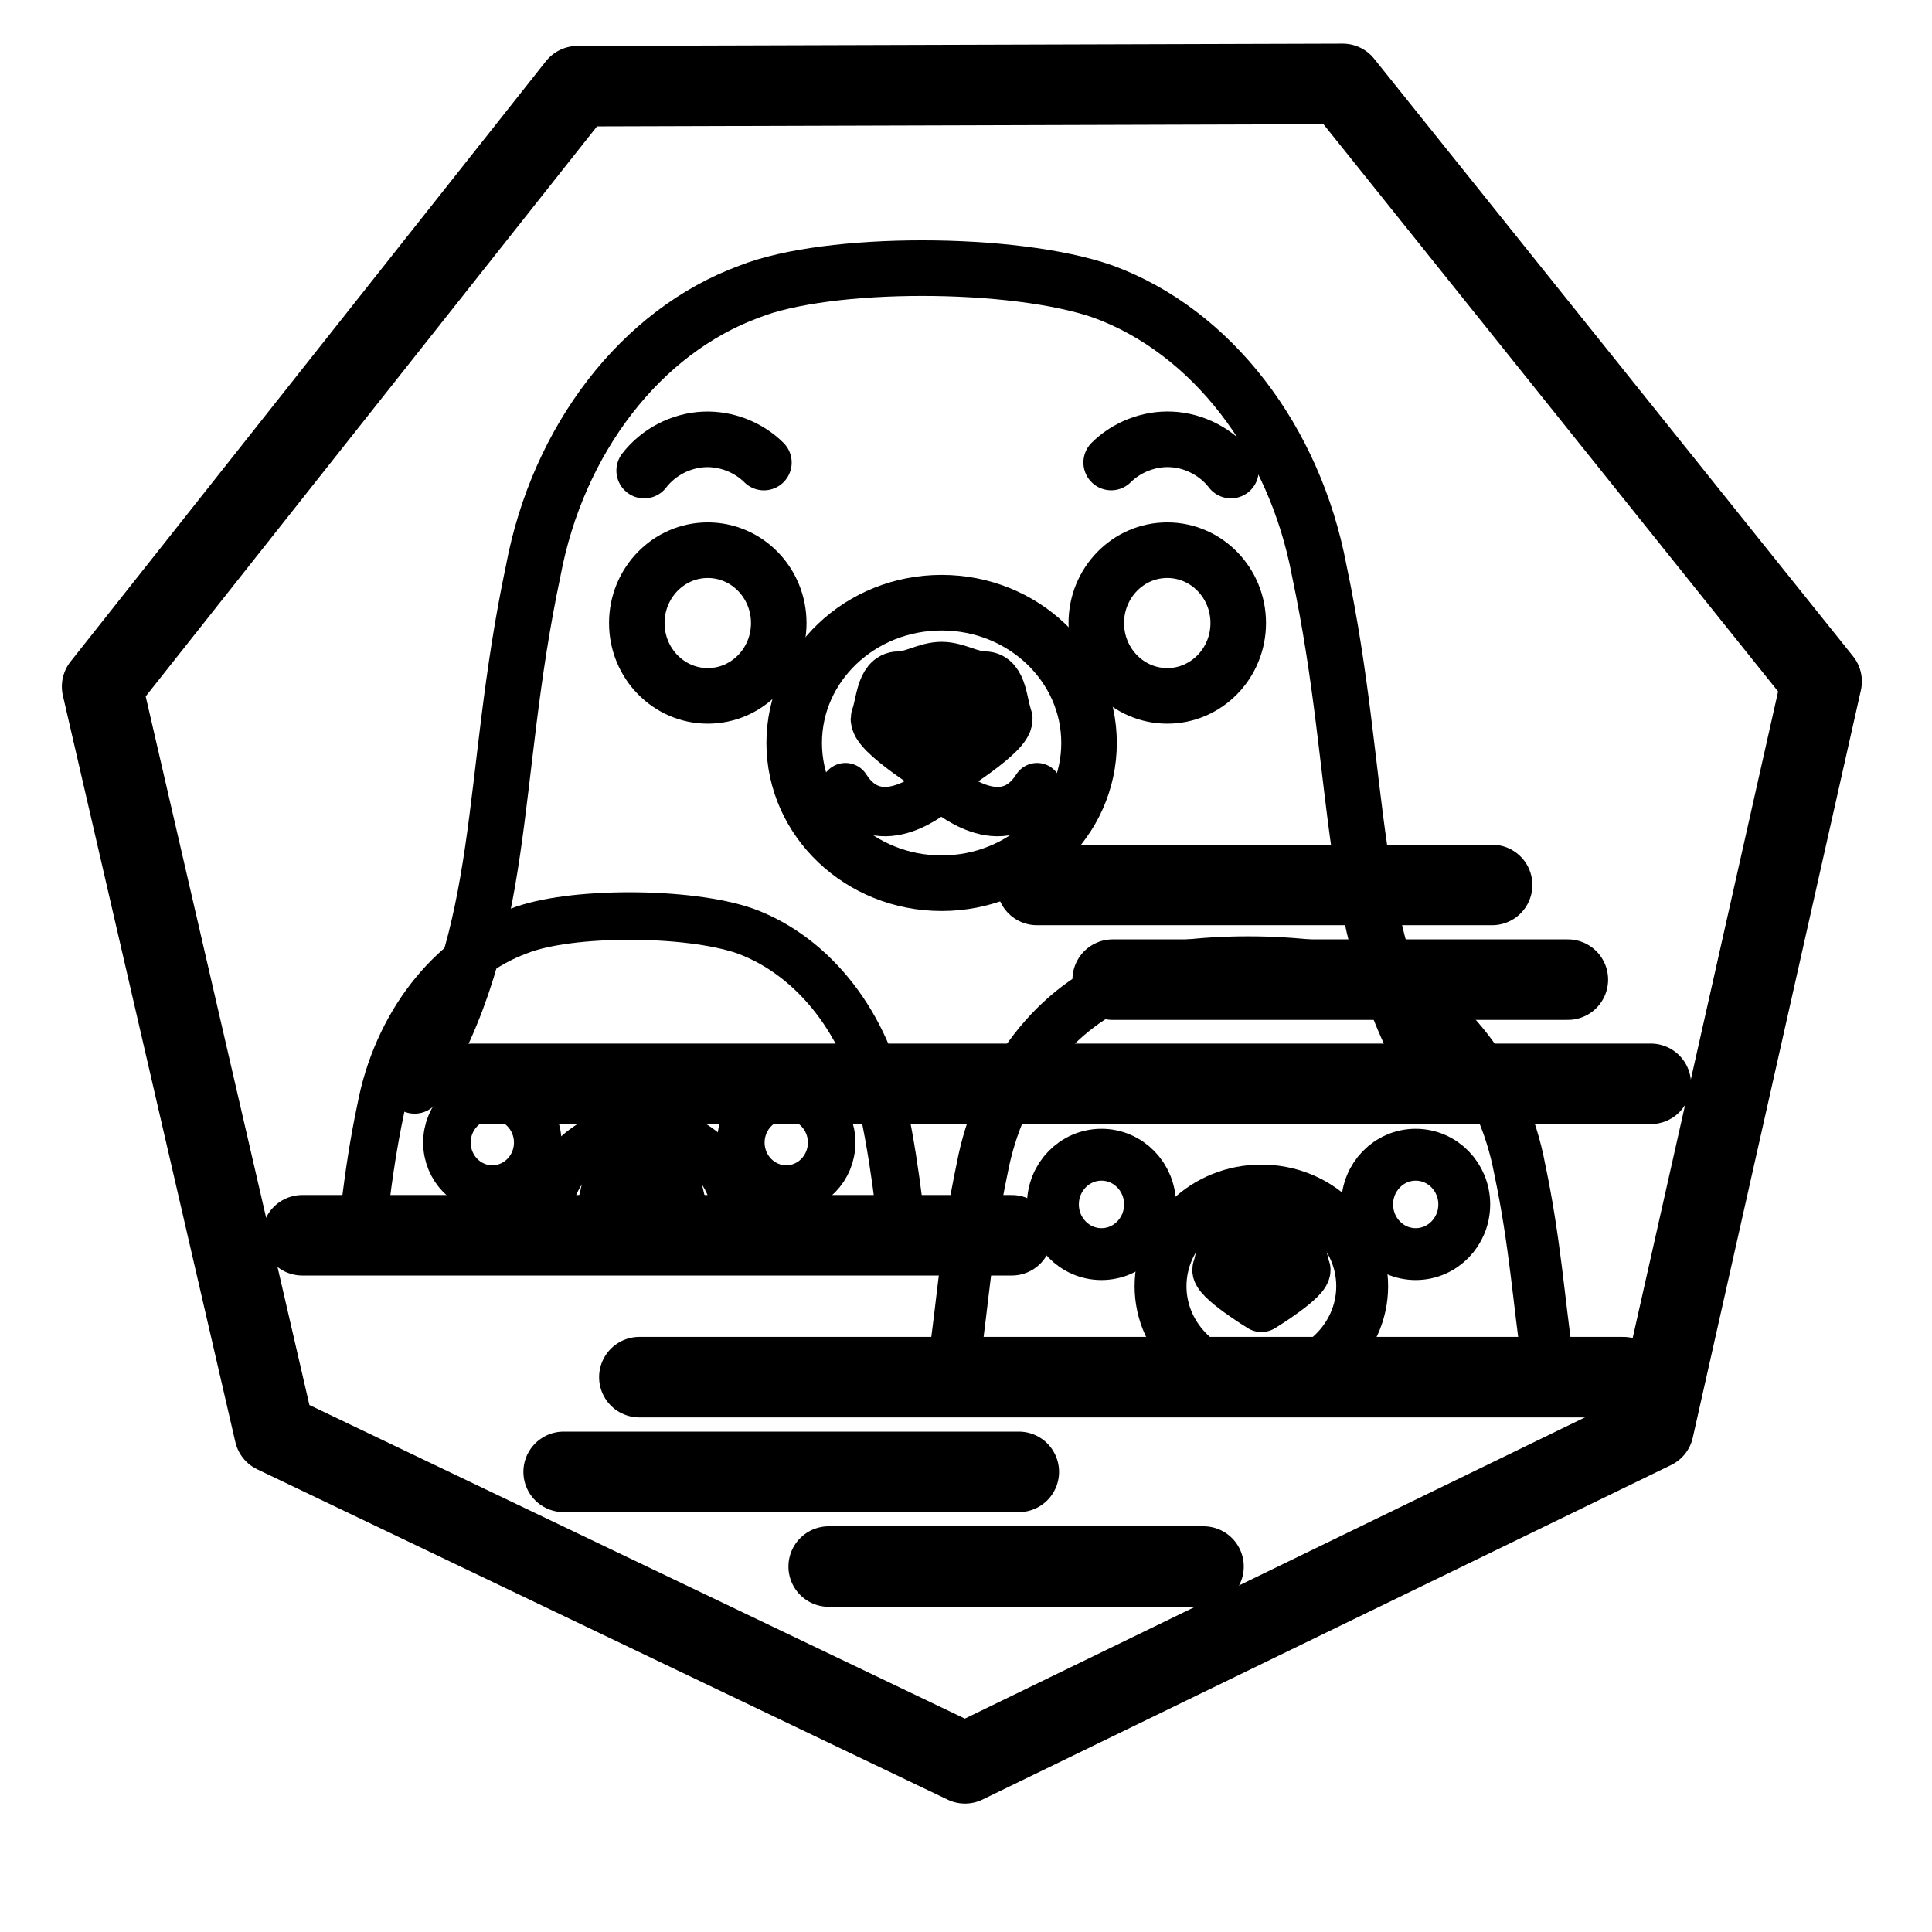
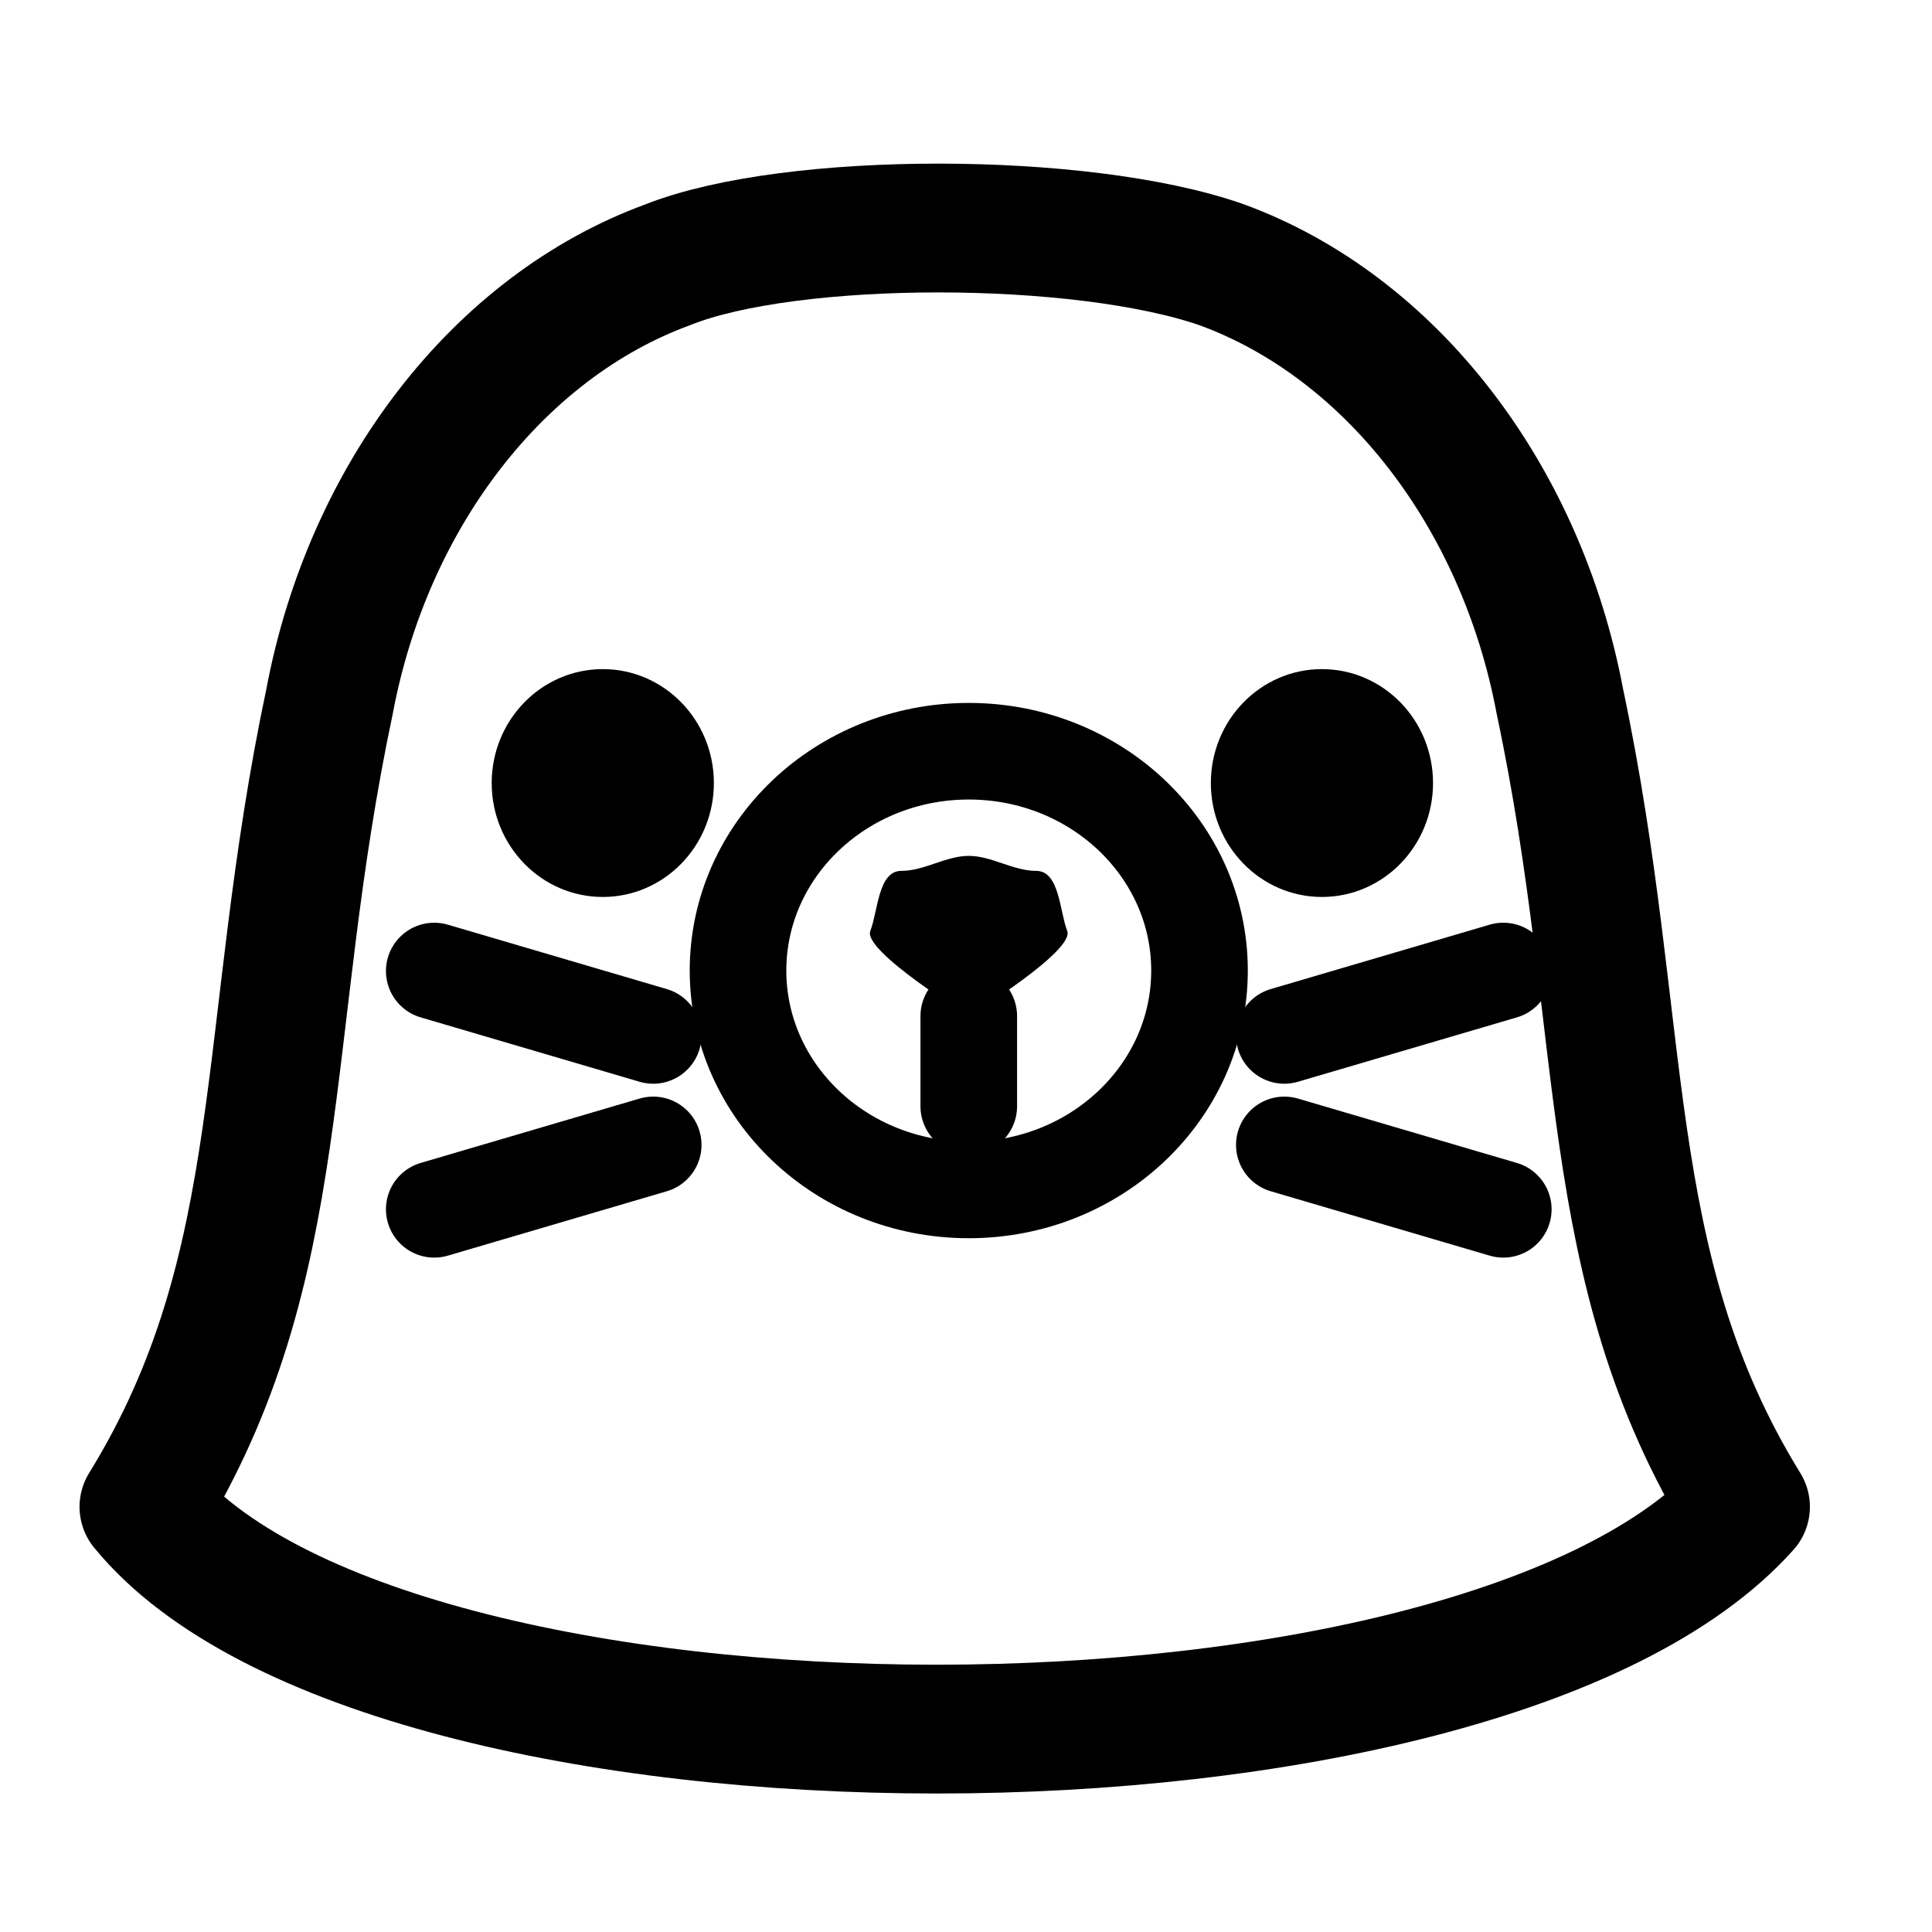
- <svg xmlns="http://www.w3.org/2000/svg" viewBox="935 -26 54 54" aria-hidden="true">
-   <defs>
-     <clipPath id="podman-small-seal">
-       <rect x="934.657" y="-1.484" width="26.194" height="12.832" />
-     </clipPath>
-   </defs>
-   <g fill="none" stroke="currentColor" stroke-width="2.25" stroke-linecap="round" stroke-linejoin="round">
-     <path d="m 961.972,23.285 -19.298,-9.233 -4.82,-20.862 13.287,-16.781 21.389,-0.064 13.385,16.701 -4.699,20.89 z" />
-     <path d="m 963.983,-1.265 h 12.722 m -10.605,2.646 h 12.722" />
-     <g transform="matrix(1.150046,0,0,1.151009,-143.9252,0.4390823)" stroke-width="1.35">
-       <path d="m 973.104,3.398 c -2.308,-3.743 -1.791,-7.353 -2.883,-12.51 -0.599,-3.186 -2.621,-5.815 -5.254,-6.778 -2.172,-0.758 -6.683,-0.76 -8.595,0 -2.633,0.963 -4.655,3.592 -5.254,6.778 -1.092,5.158 -0.575,8.768 -2.883,12.51" />
-       <ellipse cx="961.043" cy="-4.929" rx="3.583" ry="3.406" />
-       <ellipse cx="966.527" cy="-7.841" rx="1.725" ry="1.769" />
-       <ellipse cx="955.36" cy="-7.841" rx="1.725" ry="1.769" />
-       <path d="m 968.074,-11.544 c -0.345,-0.448 -0.893,-0.733 -1.458,-0.757 -0.533,-0.023 -1.073,0.186 -1.452,0.562 m -11.35,0.196 c 0.345,-0.448 0.893,-0.733 1.458,-0.757 0.533,-0.023 1.073,0.186 1.452,0.562" />
-       <path fill="currentColor" d="m 962.572,-5.544 c -0.12,-0.311 -0.12,-0.933 -0.481,-0.933 -0.36,0 -0.694,-0.233 -1.048,-0.233 -0.355,0 -0.688,0.233 -1.048,0.233 -0.36,0 -0.36,0.622 -0.481,0.933 -0.12,0.311 1.529,1.322 1.529,1.322 0,0 1.649,-1.011 1.529,-1.322 z" />
-       <g transform="matrix(0.887899,0,0,0.887899,106.6124,-0.4411792)">
-         <path d="m 962.306,-5.783 0.099,1.984 c 0,0 1.588,1.422 2.514,-0.033 m -2.631,-1.951 -0.099,1.984 c 0,0 -1.588,1.422 -2.514,-0.033" />
-       </g>
-     </g>
-     <path d="m 948.212,4.293 h 32.928" />
-     <g transform="matrix(0.8304849,0,0,0.8304849,164.5504,-1.423795)" clip-path="url(#podman-small-seal)" stroke-width="1.6">
-       <path d="m 958.316,13.737 c -0.262,-1.782 -0.389,-3.721 -0.873,-6.002 -0.531,-2.817 -2.322,-5.143 -4.654,-5.995 -1.924,-0.67 -5.92,-0.672 -7.613,0 -2.332,0.851 -4.123,3.177 -4.654,5.995 -0.483,2.281 -0.611,4.22 -0.873,6.002" />
-       <ellipse cx="949.313" cy="11.435" rx="3.174" ry="3.013" />
-       <ellipse cx="954.172" cy="8.86" rx="1.528" ry="1.565" />
-       <ellipse cx="944.28" cy="8.86" rx="1.528" ry="1.565" />
-       <path fill="currentColor" d="m 950.668,10.892 c -0.106,-0.275 -0.106,-0.825 -0.426,-0.825 -0.319,0 -0.615,-0.206 -0.929,-0.206 -0.314,0 -0.609,0.206 -0.929,0.206 -0.319,0 -0.319,0.55 -0.426,0.825 -0.106,0.275 1.354,1.169 1.354,1.169 0,0 1.461,-0.894 1.354,-1.169 z" />
-     </g>
-     <path d="m 943.449,8.526 h 19.831 m -10.41,3.966 h 27.502" />
-     <g transform="translate(0.780454,0.8837098)" stroke-width="1.45">
-       <path d="m 977.469,11.111 c -0.233,-1.582 -0.346,-3.304 -0.775,-5.329 -0.471,-2.502 -2.062,-4.567 -4.132,-5.323 -1.708,-0.595 -5.256,-0.597 -6.76,0 -2.071,0.756 -3.661,2.821 -4.132,5.323 -0.429,2.025 -0.542,3.747 -0.775,5.329" />
-       <ellipse cx="969.475" cy="9.067" rx="2.818" ry="2.675" />
-       <ellipse cx="973.789" cy="6.78" rx="1.357" ry="1.389" />
-       <ellipse cx="965.006" cy="6.78" rx="1.357" ry="1.389" />
-       <path fill="currentColor" d="m 970.678,8.584 c -0.095,-0.244 -0.095,-0.733 -0.378,-0.733 -0.284,0 -0.546,-0.183 -0.824,-0.183 -0.279,0 -0.541,0.183 -0.824,0.183 -0.284,0 -0.284,0.488 -0.378,0.733 -0.095,0.244 1.203,1.038 1.203,1.038 0,0 1.297,-0.794 1.202,-1.038 z" />
-     </g>
-     <path d="m 950.754,15.139 h 12.722 m -5.314,2.646 h 10.477" />
+ <svg xmlns="http://www.w3.org/2000/svg" viewBox="946 -20 30 30" aria-hidden="true">
+   <g fill="none" stroke="currentColor" stroke-width="2" stroke-linecap="round" stroke-linejoin="round">
+     <path d="m 973.104,3.398 c -2.308,-3.743 -1.791,-7.353 -2.883,-12.51 -0.599,-3.186 -2.621,-5.815 -5.254,-6.778 -2.172,-0.758 -6.683,-0.76 -8.595,0 -2.633,0.963 -4.655,3.592 -5.254,6.778 -1.092,5.158 -0.575,8.768 -2.883,12.51 C 952,8 969,8 973.104,3.398 Z" />
+     <ellipse cx="961.043" cy="-4.929" rx="3.583" ry="3.406" stroke-width="1.5" />
+     <ellipse cx="966.527" cy="-7.841" rx="1.725" ry="1.769" fill="currentColor" stroke="none" />
+     <ellipse cx="955.36" cy="-7.841" rx="1.725" ry="1.769" fill="currentColor" stroke="none" />
+     <path fill="currentColor" stroke="none" d="m 962.572,-5.544 c -0.12,-0.311 -0.12,-0.933 -0.481,-0.933 -0.36,0 -0.694,-0.233 -1.048,-0.233 -0.355,0 -0.688,0.233 -1.048,0.233 -0.36,0 -0.36,0.622 -0.481,0.933 -0.12,0.311 1.529,1.322 1.529,1.322 0,0 1.649,-1.011 1.529,-1.322 z" />
+     <path stroke-width="1.5" d="M 961.043,-4.222 v 1.4 m -4.9,-1.1 -3.4,-1 m 3.4,2.7 -3.4,1 m 13.2,-2.7 3.4,-1 m -3.4,2.7 3.4,1" />
  </g>
</svg>
